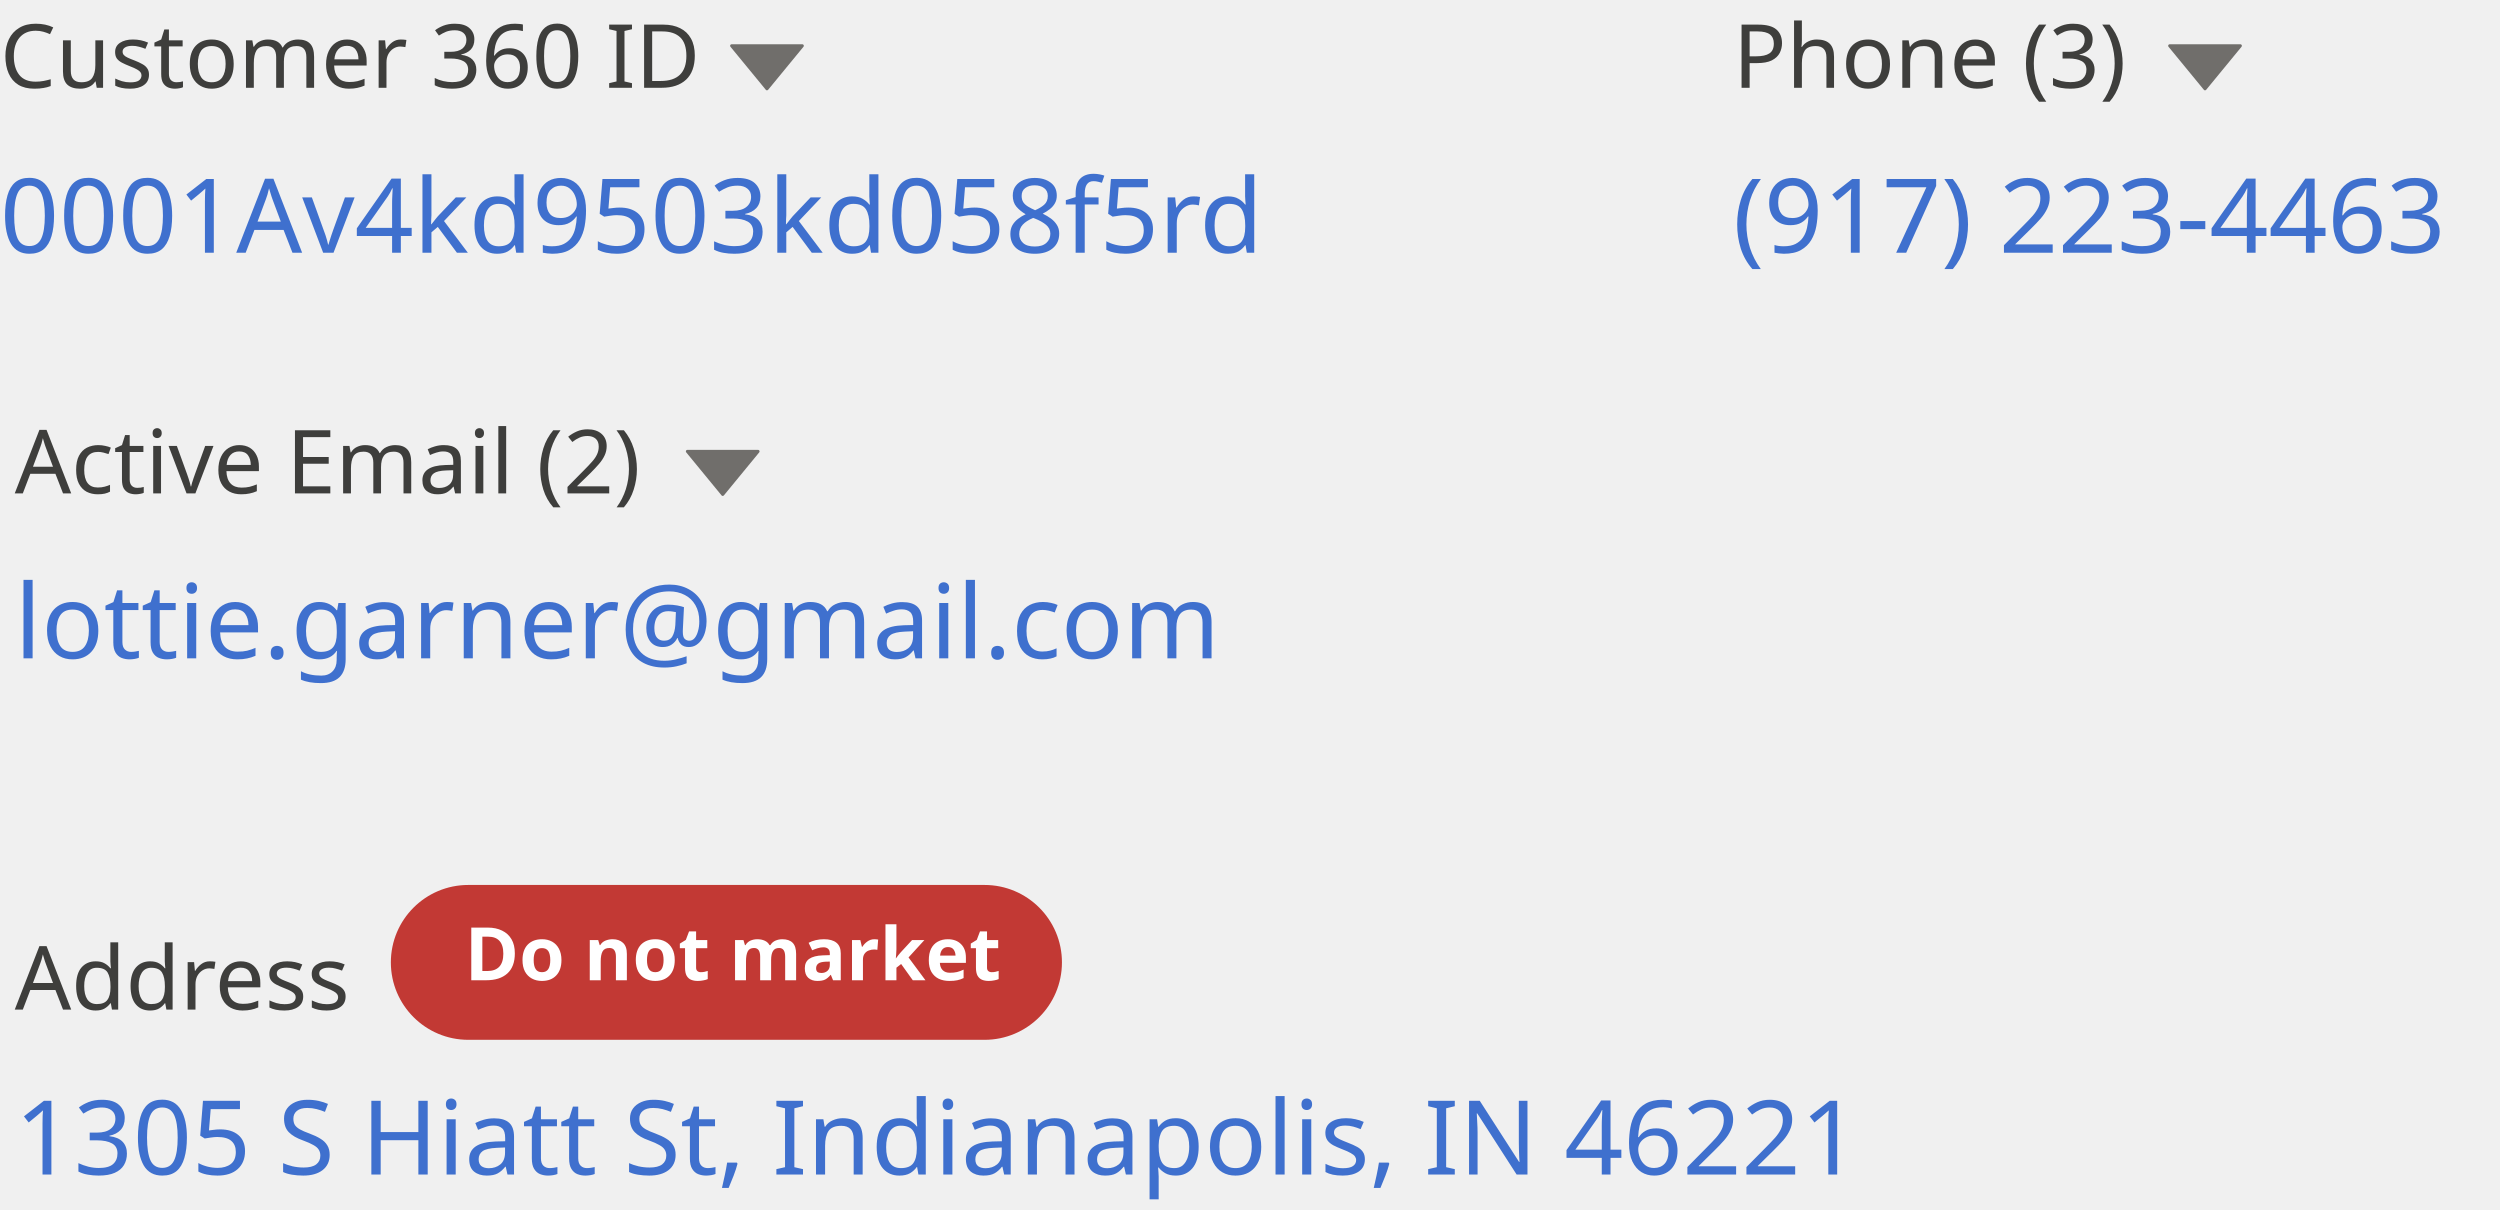
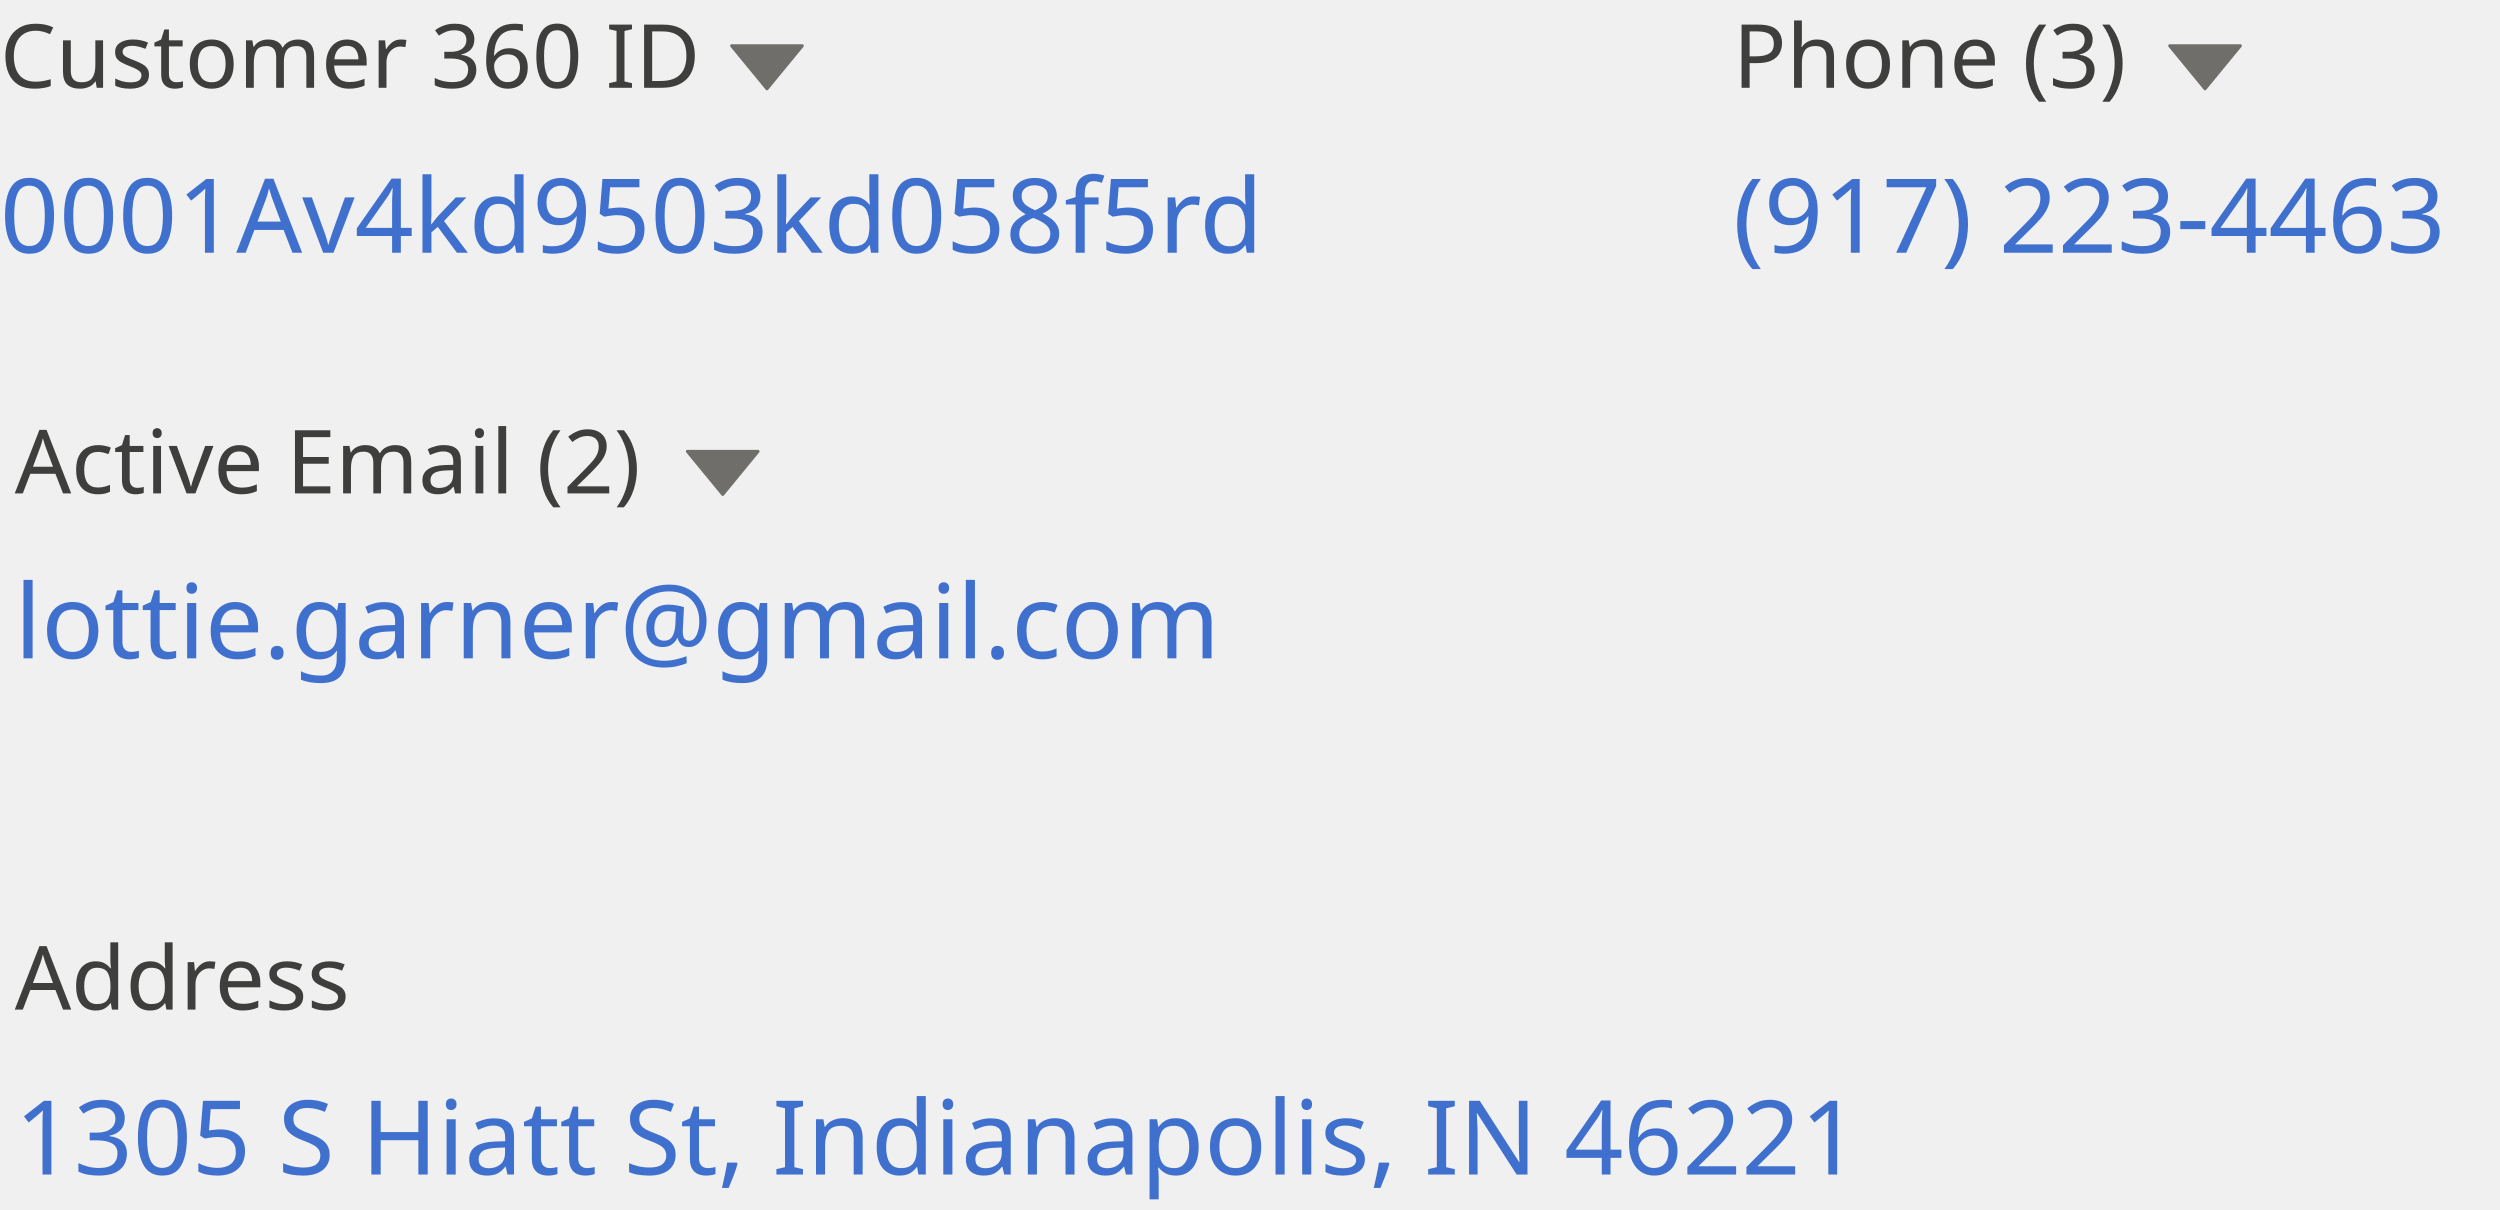
<svg xmlns="http://www.w3.org/2000/svg" width="339" height="164" viewBox="0 0 339 164" fill="none">
  <g id="contact-details">
    <g id="Group 75">
      <g id="Group">
        <g id="Group 2">
          <g id="Phone (3) (917) 223-4463">
            <text fill="#3E3E3C" xml:space="preserve" style="white-space: pre" font-family="Salesforce Sans" font-size="12" letter-spacing="0em">
              <tspan x="235" y="11.904">Phone (3)
</tspan>
            </text>
            <text fill="#3F70CE" xml:space="preserve" style="white-space: pre" font-family="Salesforce Sans" font-size="14" letter-spacing="0em">
              <tspan x="235" y="34.272">(917) 223-4463</tspan>
            </text>
          </g>
          <path id="dropdown 2.2" fill-rule="evenodd" clip-rule="evenodd" d="M303.955 6.336L299.163 12.169C299.117 12.223 299.063 12.25 299.001 12.25C298.924 12.25 298.87 12.223 298.839 12.169L294.047 6.336C293.993 6.274 293.986 6.201 294.024 6.116C294.063 6.039 294.124 6 294.209 6H303.793C303.878 6 303.939 6.039 303.978 6.116C304.016 6.201 304.009 6.274 303.955 6.336Z" fill="#706E6B" />
        </g>
        <g id="Group_2">
          <g id="Active Email (2) lottie.garner@gmail.com">
            <text fill="#3E3E3C" xml:space="preserve" style="white-space: pre" font-family="Salesforce Sans" font-size="12" letter-spacing="0em">
              <tspan x="2" y="66.904">Active Email (2)
</tspan>
            </text>
            <text fill="#3F70CE" xml:space="preserve" style="white-space: pre" font-family="Salesforce Sans" font-size="14" letter-spacing="0em">
              <tspan x="2" y="89.272">lottie.garner@gmail.com</tspan>
            </text>
          </g>
          <path id="dropdown 2.2_2" fill-rule="evenodd" clip-rule="evenodd" d="M102.955 61.336L98.163 67.169C98.117 67.223 98.063 67.25 98.001 67.25C97.924 67.25 97.87 67.223 97.839 67.169L93.047 61.336C92.993 61.274 92.986 61.201 93.024 61.116C93.063 61.039 93.124 61 93.209 61H102.793C102.878 61 102.939 61.039 102.978 61.116C103.016 61.201 103.009 61.274 102.955 61.336Z" fill="#706E6B" />
        </g>
        <g id="Group_3">
          <g id="Address 37487 W Street, San Francisco, CA 94105">
            <text fill="#3E3E3C" xml:space="preserve" style="white-space: pre" font-family="Salesforce Sans" font-size="12" letter-spacing="0em">
              <tspan x="2" y="136.904">Address
</tspan>
            </text>
            <text fill="#3F70CE" xml:space="preserve" style="white-space: pre" font-family="Salesforce Sans" font-size="14" letter-spacing="0em">
              <tspan x="2" y="159.272">1305 S Hiatt St, Indianapolis, IN 46221</tspan>
            </text>
          </g>
        </g>
      </g>
-       <g id="Badge Copy 4">
-         <rect id="bkgd [4 8]" x="53" y="120" width="91" height="21" rx="10.5" fill="#C23934" />
-         <text id="Poor" fill="white" xml:space="preserve" style="white-space: pre" font-family="Salesforce Sans" font-size="10" font-weight="bold" letter-spacing="0px">
-           <tspan x="63" y="132.92">Do not market</tspan>
-         </text>
-       </g>
    </g>
    <g id="Group 2.1">
      <g id="Customer 360 ID 0001Av4kd9503kd058f5rd">
        <text fill="#3E3E3C" xml:space="preserve" style="white-space: pre" font-family="Salesforce Sans" font-size="12" letter-spacing="0em">
          <tspan x="0" y="11.904">Customer 360 ID
</tspan>
        </text>
        <text fill="#3F70CE" xml:space="preserve" style="white-space: pre" font-family="Salesforce Sans" font-size="14" letter-spacing="0em">
          <tspan x="0" y="34.272">0001Av4kd9503kd058f5rd</tspan>
        </text>
      </g>
      <path id="dropdown 2.2_3" fill-rule="evenodd" clip-rule="evenodd" d="M108.955 6.336L104.163 12.169C104.117 12.223 104.063 12.25 104.001 12.25C103.924 12.25 103.87 12.223 103.839 12.169L99.047 6.336C98.993 6.274 98.986 6.201 99.024 6.116C99.063 6.039 99.124 6 99.209 6H108.793C108.878 6 108.939 6.039 108.978 6.116C109.016 6.201 109.009 6.274 108.955 6.336Z" fill="#706E6B" />
    </g>
  </g>
</svg>
